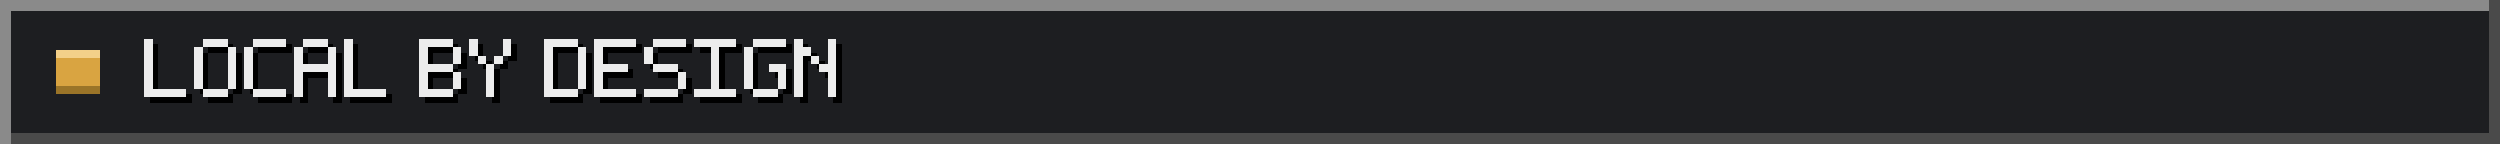
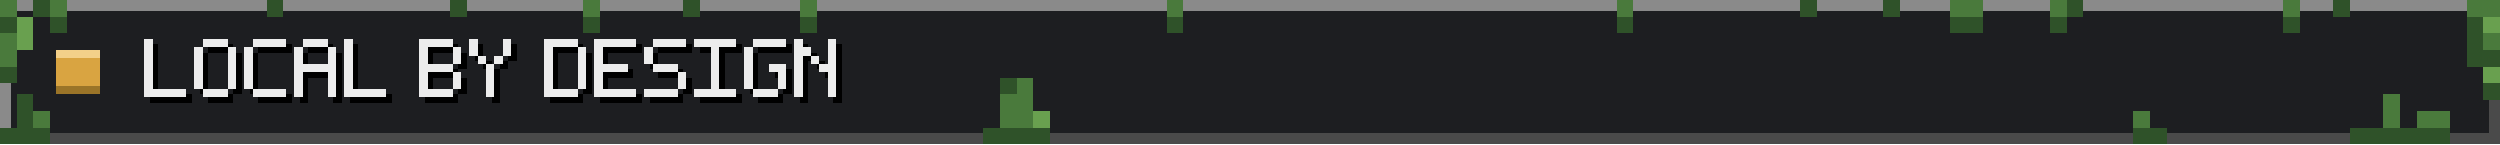
<svg xmlns="http://www.w3.org/2000/svg" width="900" height="52" viewBox="0 0 900 52" shape-rendering="crispEdges" role="img" aria-label="Local by design">
  <style />
  <rect width="900" height="52" fill="#1d1e21" />
  <rect width="900" height="4" fill="#8a8a8a" />
  <rect y="48" width="900" height="4" fill="#4a4a4a" />
  <rect width="4" height="52" fill="#8a8a8a" />
  <rect x="896" width="4" height="52" fill="#4a4a4a" />
  <rect x="20" y="18" width="16" height="16" fill="#d9a441" />
  <rect x="20" y="18" width="16" height="3" fill="#f3d089" />
  <rect x="20" y="31" width="16" height="3" fill="#9a7428" />
  <path fill="#000000" d="M54 16h3v3h-3zM54 19h3v3h-3zM54 22h3v3h-3zM54 25h3v3h-3zM54 28h3v3h-3zM54 31h3v3h-3zM54 34h15v3h-15zM75 16h9v3h-9zM72 19h3v3h-3zM84 19h3v3h-3zM72 22h3v3h-3zM84 22h3v3h-3zM72 25h3v3h-3zM84 25h3v3h-3zM72 28h3v3h-3zM84 28h3v3h-3zM72 31h3v3h-3zM84 31h3v3h-3zM75 34h9v3h-9zM93 16h12v3h-12zM90 19h3v3h-3zM90 22h3v3h-3zM90 25h3v3h-3zM90 28h3v3h-3zM90 31h3v3h-3zM93 34h12v3h-12zM111 16h9v3h-9zM108 19h3v3h-3zM120 19h3v3h-3zM108 22h3v3h-3zM120 22h3v3h-3zM108 25h15v3h-15zM108 28h3v3h-3zM120 28h3v3h-3zM108 31h3v3h-3zM120 31h3v3h-3zM108 34h3v3h-3zM120 34h3v3h-3zM126 16h3v3h-3zM126 19h3v3h-3zM126 22h3v3h-3zM126 25h3v3h-3zM126 28h3v3h-3zM126 31h3v3h-3zM126 34h15v3h-15zM153 16h12v3h-12zM153 19h3v3h-3zM165 19h3v3h-3zM153 22h3v3h-3zM165 22h3v3h-3zM153 25h12v3h-12zM153 28h3v3h-3zM165 28h3v3h-3zM153 31h3v3h-3zM165 31h3v3h-3zM153 34h12v3h-12zM171 16h3v3h-3zM183 16h3v3h-3zM171 19h3v3h-3zM183 19h3v3h-3zM174 22h3v3h-3zM180 22h3v3h-3zM177 25h3v3h-3zM177 28h3v3h-3zM177 31h3v3h-3zM177 34h3v3h-3zM198 16h12v3h-12zM198 19h3v3h-3zM210 19h3v3h-3zM198 22h3v3h-3zM210 22h3v3h-3zM198 25h3v3h-3zM210 25h3v3h-3zM198 28h3v3h-3zM210 28h3v3h-3zM198 31h3v3h-3zM210 31h3v3h-3zM198 34h12v3h-12zM216 16h15v3h-15zM216 19h3v3h-3zM216 22h3v3h-3zM216 25h12v3h-12zM216 28h3v3h-3zM216 31h3v3h-3zM216 34h15v3h-15zM237 16h12v3h-12zM234 19h3v3h-3zM234 22h3v3h-3zM237 25h9v3h-9zM246 28h3v3h-3zM246 31h3v3h-3zM234 34h12v3h-12zM252 16h15v3h-15zM258 19h3v3h-3zM258 22h3v3h-3zM258 25h3v3h-3zM258 28h3v3h-3zM258 31h3v3h-3zM252 34h15v3h-15zM273 16h12v3h-12zM270 19h3v3h-3zM270 22h3v3h-3zM270 25h3v3h-3zM279 25h6v3h-6zM270 28h3v3h-3zM282 28h3v3h-3zM270 31h3v3h-3zM282 31h3v3h-3zM273 34h9v3h-9zM288 16h3v3h-3zM300 16h3v3h-3zM288 19h6v3h-6zM300 19h3v3h-3zM288 22h3v3h-3zM294 22h3v3h-3zM300 22h3v3h-3zM288 25h3v3h-3zM297 25h6v3h-6zM288 28h3v3h-3zM300 28h3v3h-3zM288 31h3v3h-3zM300 31h3v3h-3zM288 34h3v3h-3zM300 34h3v3h-3z" />
  <path fill="#ececec" d="M52 14h3v3h-3zM52 17h3v3h-3zM52 20h3v3h-3zM52 23h3v3h-3zM52 26h3v3h-3zM52 29h3v3h-3zM52 32h15v3h-15zM73 14h9v3h-9zM70 17h3v3h-3zM82 17h3v3h-3zM70 20h3v3h-3zM82 20h3v3h-3zM70 23h3v3h-3zM82 23h3v3h-3zM70 26h3v3h-3zM82 26h3v3h-3zM70 29h3v3h-3zM82 29h3v3h-3zM73 32h9v3h-9zM91 14h12v3h-12zM88 17h3v3h-3zM88 20h3v3h-3zM88 23h3v3h-3zM88 26h3v3h-3zM88 29h3v3h-3zM91 32h12v3h-12zM109 14h9v3h-9zM106 17h3v3h-3zM118 17h3v3h-3zM106 20h3v3h-3zM118 20h3v3h-3zM106 23h15v3h-15zM106 26h3v3h-3zM118 26h3v3h-3zM106 29h3v3h-3zM118 29h3v3h-3zM106 32h3v3h-3zM118 32h3v3h-3zM124 14h3v3h-3zM124 17h3v3h-3zM124 20h3v3h-3zM124 23h3v3h-3zM124 26h3v3h-3zM124 29h3v3h-3zM124 32h15v3h-15zM151 14h12v3h-12zM151 17h3v3h-3zM163 17h3v3h-3zM151 20h3v3h-3zM163 20h3v3h-3zM151 23h12v3h-12zM151 26h3v3h-3zM163 26h3v3h-3zM151 29h3v3h-3zM163 29h3v3h-3zM151 32h12v3h-12zM169 14h3v3h-3zM181 14h3v3h-3zM169 17h3v3h-3zM181 17h3v3h-3zM172 20h3v3h-3zM178 20h3v3h-3zM175 23h3v3h-3zM175 26h3v3h-3zM175 29h3v3h-3zM175 32h3v3h-3zM196 14h12v3h-12zM196 17h3v3h-3zM208 17h3v3h-3zM196 20h3v3h-3zM208 20h3v3h-3zM196 23h3v3h-3zM208 23h3v3h-3zM196 26h3v3h-3zM208 26h3v3h-3zM196 29h3v3h-3zM208 29h3v3h-3zM196 32h12v3h-12zM214 14h15v3h-15zM214 17h3v3h-3zM214 20h3v3h-3zM214 23h12v3h-12zM214 26h3v3h-3zM214 29h3v3h-3zM214 32h15v3h-15zM235 14h12v3h-12zM232 17h3v3h-3zM232 20h3v3h-3zM235 23h9v3h-9zM244 26h3v3h-3zM244 29h3v3h-3zM232 32h12v3h-12zM250 14h15v3h-15zM256 17h3v3h-3zM256 20h3v3h-3zM256 23h3v3h-3zM256 26h3v3h-3zM256 29h3v3h-3zM250 32h15v3h-15zM271 14h12v3h-12zM268 17h3v3h-3zM268 20h3v3h-3zM268 23h3v3h-3zM277 23h6v3h-6zM268 26h3v3h-3zM280 26h3v3h-3zM268 29h3v3h-3zM280 29h3v3h-3zM271 32h9v3h-9zM286 14h3v3h-3zM298 14h3v3h-3zM286 17h6v3h-6zM298 17h3v3h-3zM286 20h3v3h-3zM292 20h3v3h-3zM298 20h3v3h-3zM286 23h3v3h-3zM295 23h6v3h-6zM286 26h3v3h-3zM298 26h3v3h-3zM286 29h3v3h-3zM298 29h3v3h-3zM286 32h3v3h-3zM298 32h3v3h-3z" />
+   <g id="vines">
+     <rect x="0" y="0" width="6" height="6" fill="#4a7a3c" />
+     <rect x="12" y="0" width="6" height="6" fill="#2f5229" />
+     <rect x="18" y="0" width="6" height="6" fill="#4a7a3c" />
+     <rect x="96" y="0" width="6" height="6" fill="#2f5229" />
+     <rect x="162" y="0" width="6" height="6" fill="#2f5229" />
+     <rect x="210" y="0" width="6" height="6" fill="#4a7a3c" />
+     <rect x="246" y="0" width="6" height="6" fill="#2f5229" />
+     <rect x="288" y="0" width="6" height="6" fill="#4a7a3c" />
+     <rect x="420" y="0" width="6" height="6" fill="#4a7a3c" />
+     <rect x="582" y="0" width="6" height="6" fill="#4a7a3c" />
+     <rect x="648" y="0" width="6" height="6" fill="#2f5229" />
+     <rect x="678" y="0" width="6" height="6" fill="#2f5229" />
+     <rect x="702" y="0" width="6" height="6" fill="#4a7a3c" />
+     <rect x="708" y="0" width="6" height="6" fill="#4a7a3c" />
+     <rect x="738" y="0" width="6" height="6" fill="#4a7a3c" />
+     <rect x="744" y="0" width="6" height="6" fill="#2f5229" />
+     <rect x="822" y="0" width="6" height="6" fill="#4a7a3c" />
+     <rect x="840" y="0" width="6" height="6" fill="#2f5229" />
+     <rect x="888" y="0" width="6" height="6" fill="#4a7a3c" />
+     <rect x="894" y="0" width="6" height="6" fill="#4a7a3c" />
+     <rect x="0" y="6" width="6" height="6" fill="#2f5229" />
+     <rect x="6" y="6" width="6" height="6" fill="#69a04f" />
+     <rect x="18" y="6" width="6" height="6" fill="#2f5229" />
+     <rect x="210" y="6" width="6" height="6" fill="#2f5229" />
+     <rect x="288" y="6" width="6" height="6" fill="#2f5229" />
+     <rect x="420" y="6" width="6" height="6" fill="#2f5229" />
+     <rect x="582" y="6" width="6" height="6" fill="#2f5229" />
+     <rect x="702" y="6" width="6" height="6" fill="#2f5229" />
+     <rect x="708" y="6" width="6" height="6" fill="#2f5229" />
+     <rect x="738" y="6" width="6" height="6" fill="#2f5229" />
+     <rect x="822" y="6" width="6" height="6" fill="#2f5229" />
+     <rect x="888" y="6" width="6" height="6" fill="#2f5229" />
+     <rect x="894" y="6" width="6" height="6" fill="#69a04f" />
+     <rect x="0" y="12" width="6" height="6" fill="#4a7a3c" />
+     <rect x="6" y="12" width="6" height="6" fill="#69a04f" />
+     <rect x="888" y="12" width="6" height="6" fill="#2f5229" />
+     <rect x="894" y="12" width="6" height="6" fill="#4a7a3c" />
+     <rect x="0" y="18" width="6" height="6" fill="#4a7a3c" />
+     <rect x="888" y="18" width="6" height="6" fill="#2f5229" />
+     <rect x="894" y="18" width="6" height="6" fill="#2f5229" />
+     <rect x="0" y="24" width="6" height="6" fill="#2f5229" />
+     <rect x="894" y="24" width="6" height="6" fill="#69a04f" />
+     <rect x="360" y="28" width="6" height="6" fill="#2f5229" />
+     <rect x="366" y="28" width="6" height="6" fill="#4a7a3c" />
+     <rect x="894" y="30" width="6" height="6" fill="#2f5229" />
+     <rect x="6" y="34" width="6" height="6" fill="#2f5229" />
+     <rect x="360" y="34" width="6" height="6" fill="#4a7a3c" />
+     <rect x="366" y="34" width="6" height="6" fill="#4a7a3c" />
+     <rect x="858" y="34" width="6" height="6" fill="#4a7a3c" />
+     <rect x="6" y="40" width="6" height="6" fill="#2f5229" />
+     <rect x="12" y="40" width="6" height="6" fill="#4a7a3c" />
+     <rect x="360" y="40" width="6" height="6" fill="#4a7a3c" />
+     <rect x="366" y="40" width="6" height="6" fill="#4a7a3c" />
+     <rect x="372" y="40" width="6" height="6" fill="#69a04f" />
+     <rect x="768" y="40" width="6" height="6" fill="#4a7a3c" />
+     <rect x="858" y="40" width="6" height="6" fill="#4a7a3c" />
+     <rect x="870" y="40" width="6" height="6" fill="#4a7a3c" />
+     <rect x="876" y="40" width="6" height="6" fill="#4a7a3c" />
+     <rect x="0" y="46" width="6" height="6" fill="#2f5229" />
+     <rect x="6" y="46" width="6" height="6" fill="#2f5229" />
+     <rect x="12" y="46" width="6" height="6" fill="#2f5229" />
+     <rect x="354" y="46" width="6" height="6" fill="#2f5229" />
+     <rect x="360" y="46" width="6" height="6" fill="#2f5229" />
+     <rect x="366" y="46" width="6" height="6" fill="#2f5229" />
+     <rect x="372" y="46" width="6" height="6" fill="#2f5229" />
+     <rect x="768" y="46" width="6" height="6" fill="#2f5229" />
+     <rect x="774" y="46" width="6" height="6" fill="#2f5229" />
+     <rect x="846" y="46" width="6" height="6" fill="#2f5229" />
+     <rect x="852" y="46" width="6" height="6" fill="#2f5229" />
+     <rect x="858" y="46" width="6" height="6" fill="#2f5229" />
+     <rect x="864" y="46" width="6" height="6" fill="#2f5229" />
+     <rect x="870" y="46" width="6" height="6" fill="#2f5229" />
+     <rect x="876" y="46" width="6" height="6" fill="#2f5229" />
+   </g>
</svg>
